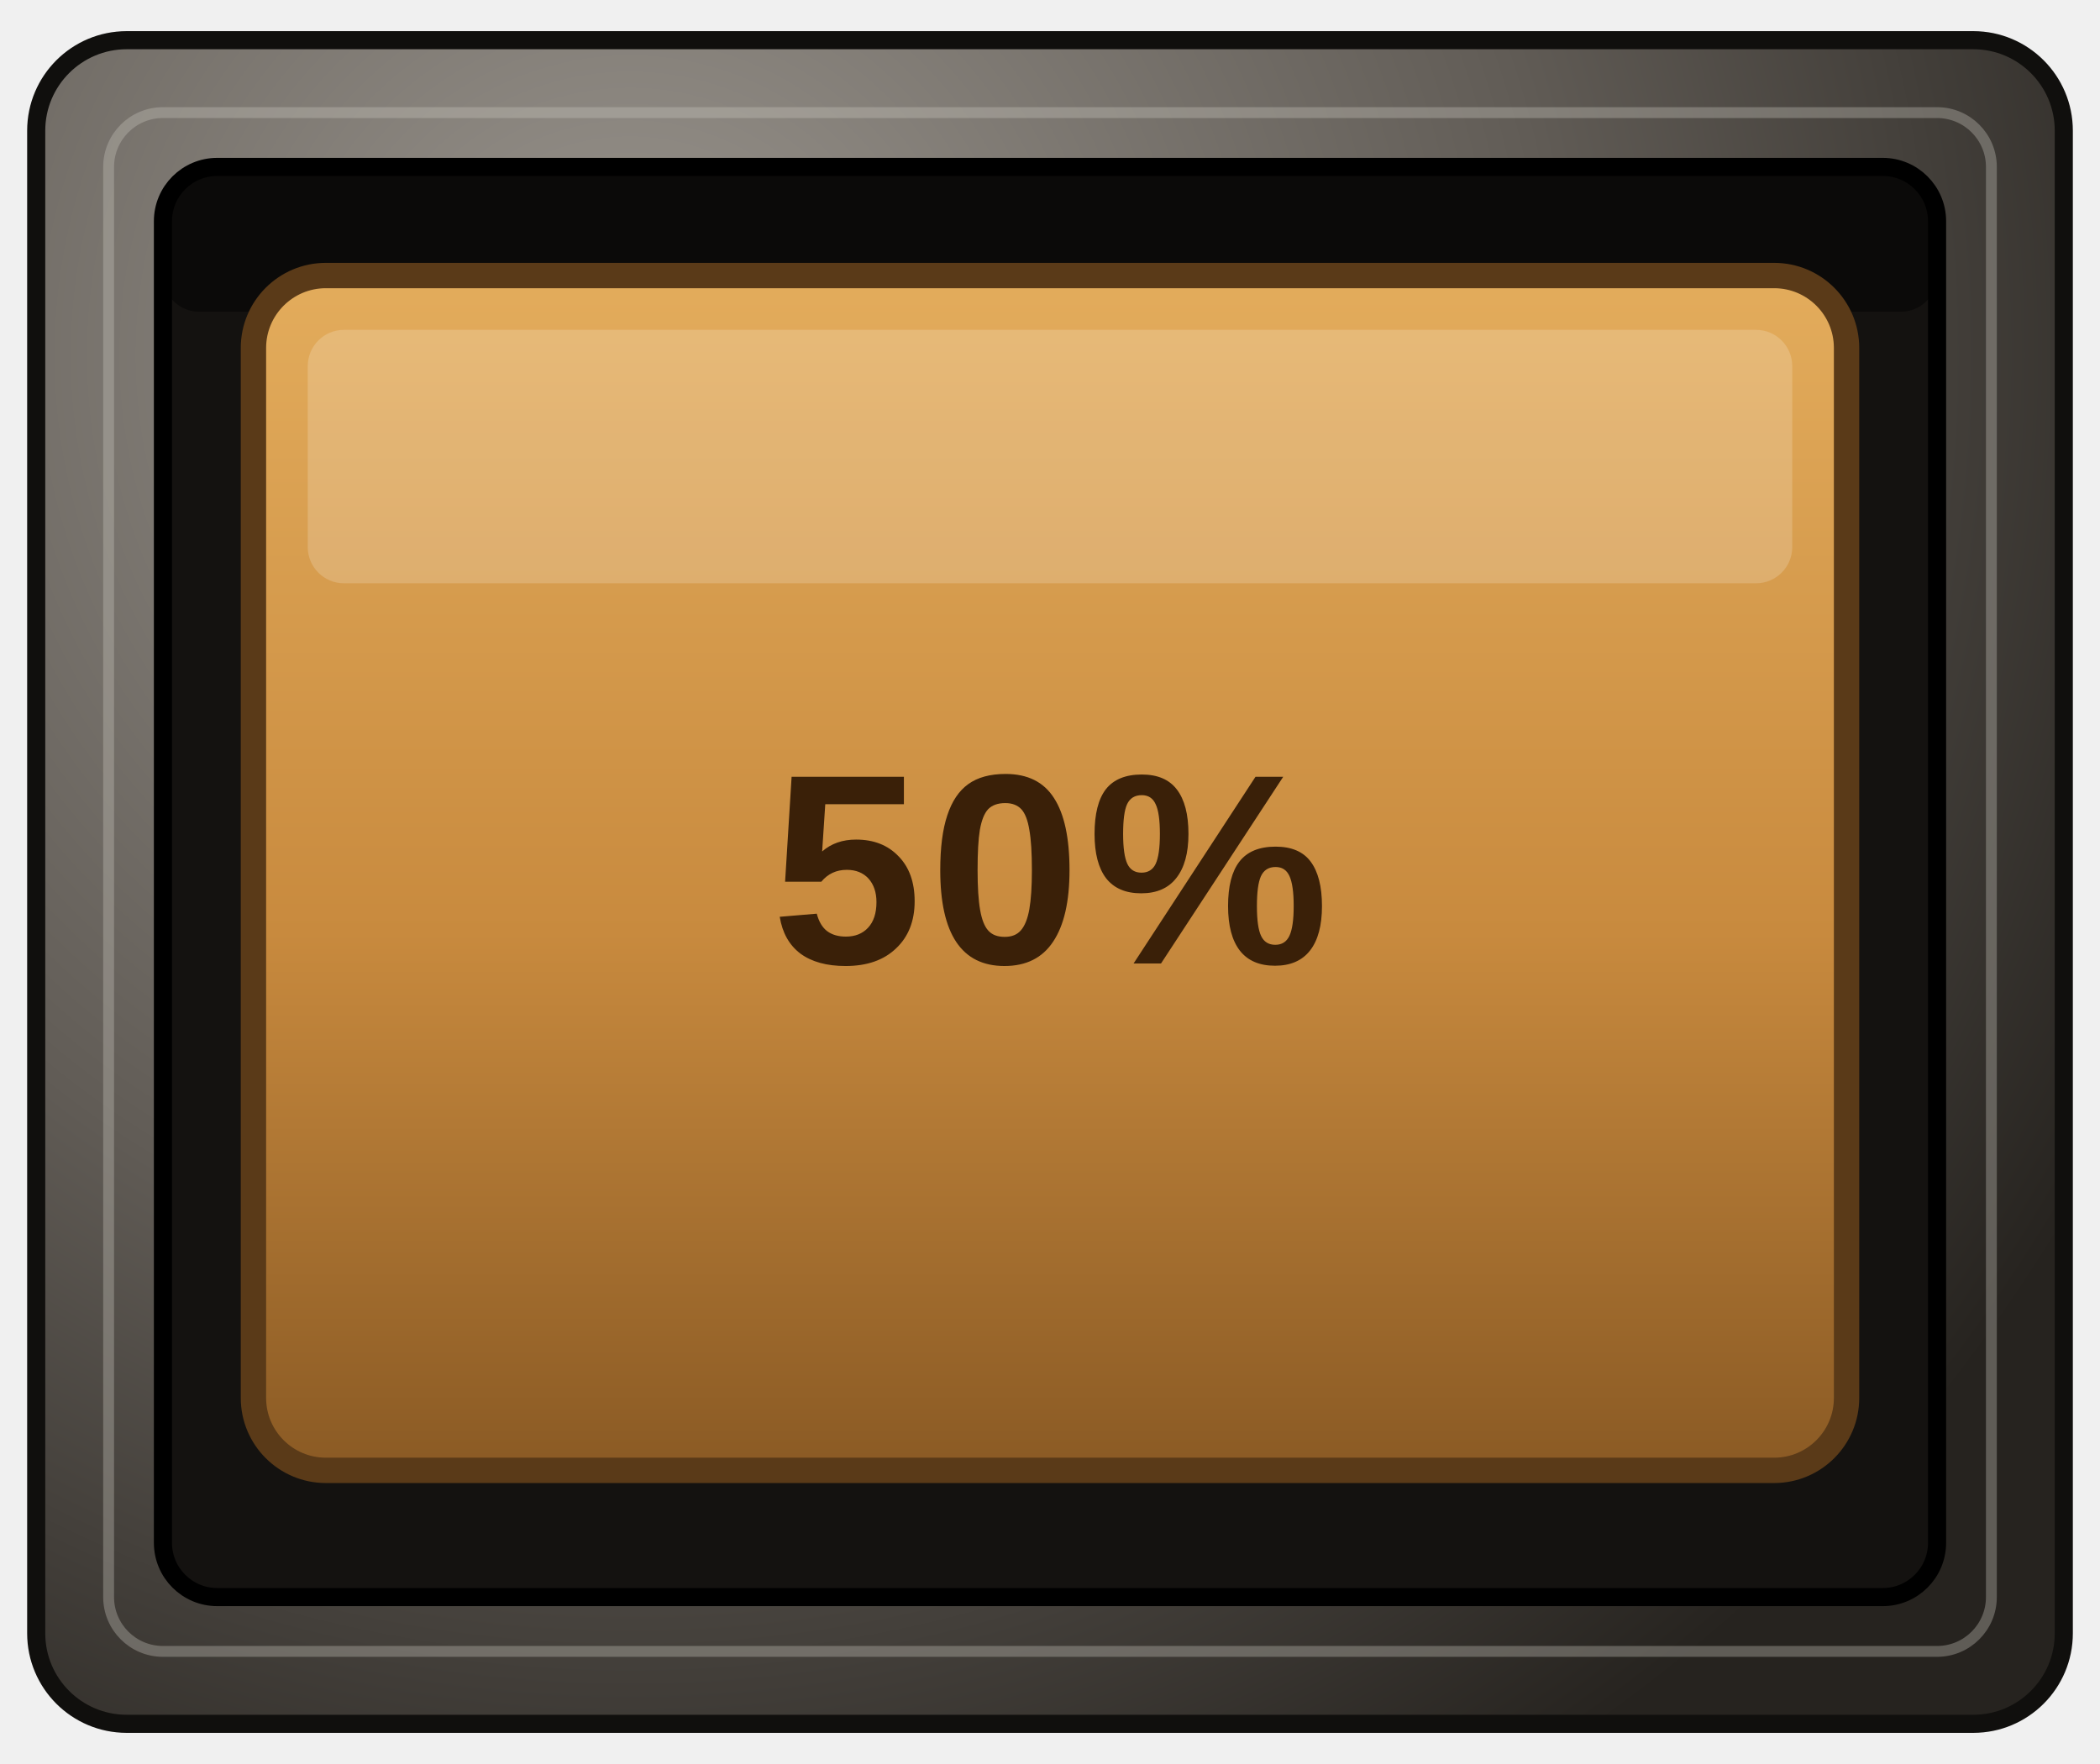
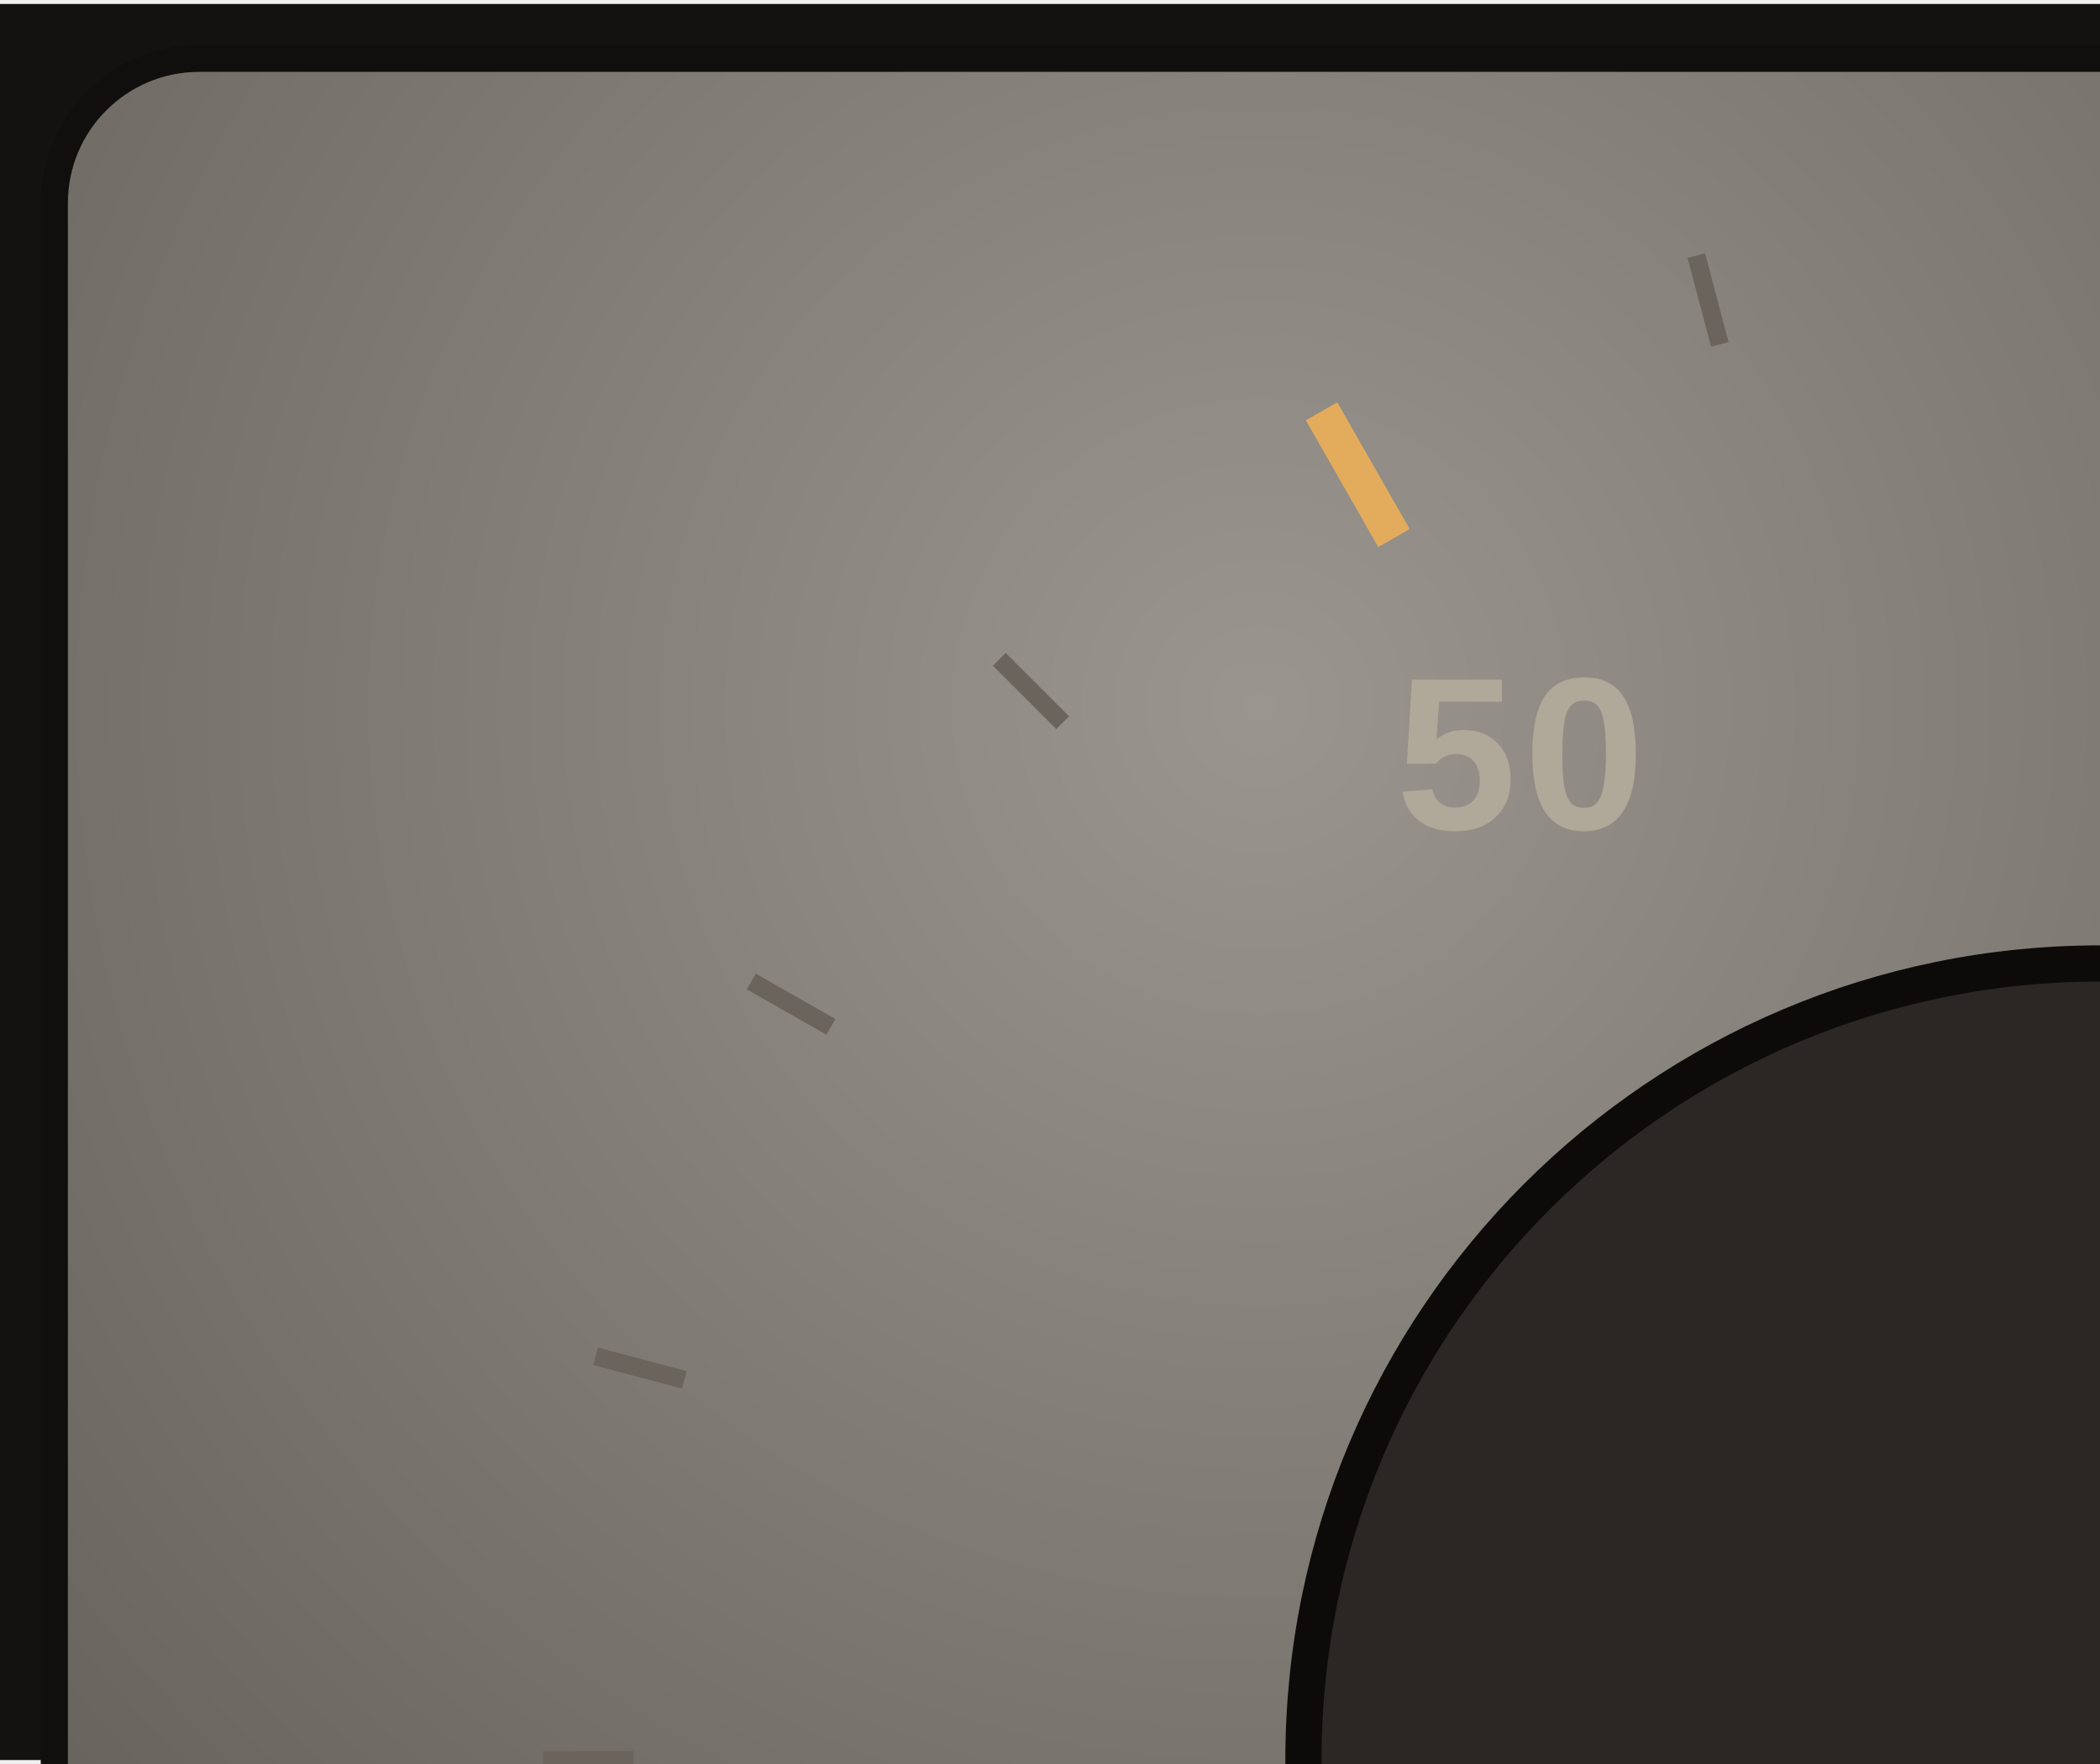
<svg xmlns="http://www.w3.org/2000/svg" width="100" height="84" viewBox="0 0 116 97">
+   <rect x="0" y="0" width="116" height="97" fill="#141210" />
  <defs>
-     <radialGradient id="bz" cx="34.8" cy="19.4" r="92.8" gradientUnits="userSpaceOnUse">
+     <radialGradient id="bz" cx="69.6" cy="38.8" r="185.6" gradientUnits="userSpaceOnUse">
      <stop offset="0" stop-color="#9a958e" />
      <stop offset="0.55" stop-color="#615c56" />
      <stop offset="1" stop-color="#26231f" />
    </radialGradient>
-     <linearGradient id="cap" x1="58.0" y1="15.0" x2="58.0" y2="81.0" gradientUnits="userSpaceOnUse">
-       <stop offset="0" stop-color="#e3ac5c" />
-       <stop offset="0.55" stop-color="#c88a3e" />
-       <stop offset="1" stop-color="#8a5a24" />
-     </linearGradient>
  </defs>
-   <rect x="2" y="2.0" width="112" height="93" rx="5" fill="url(#bz)" stroke="#100f0d" stroke-width="1" />
-   <rect x="6" y="6.0" width="104" height="85" rx="3" fill="none" stroke="#c9c5be" stroke-width="0.6" opacity="0.35" />
-   <rect x="9" y="9.0" width="98" height="79" rx="3" fill="#141210" stroke="#000000" stroke-width="1" />
-   <rect x="9" y="9.0" width="98" height="8" rx="2" fill="#000000" opacity="0.45" />
-   <rect x="14" y="15.0" width="88" height="66" rx="4" fill="url(#cap)" stroke="#5a3a18" stroke-width="1.4" />
-   <rect x="17" y="18.0" width="82" height="14" rx="2" fill="#ffffff" opacity="0.18" />
-   <g transform="matrix(1 0 0 1 0 -10.0)">
-     <text x="42.6" y="63" font-size="15" font-weight="700" letter-spacing="0.4" fill="#3a2008" font-family="Arial, sans-serif">50%</text>
-   </g>
+   <rect x="3.0" y="3.0" width="226.0" height="188.0" rx="8" fill="url(#bz)" stroke="#100f0d" stroke-width="1.5" />
+   <line x1="35.0" y1="97.0" x2="30.0" y2="97.0" stroke="#6a645c" stroke-width="1.0" />
+   <line x1="37.8" y1="76.0" x2="32.9" y2="74.7" stroke="#6a645c" stroke-width="1.0" />
+   <line x1="45.9" y1="56.5" x2="41.5" y2="54.0" stroke="#6a645c" stroke-width="1.0" />
+   <line x1="58.7" y1="39.7" x2="55.2" y2="36.2" stroke="#6a645c" stroke-width="1.0" />
+   <line x1="77.0" y1="29.5" x2="73.0" y2="22.5" stroke="#e3ac5c" stroke-width="2.0" />
+   <text x="77.1" y="45.574" font-size="12" font-weight="700" letter-spacing="0.4" fill="#b0a898" font-family="Arial, sans-serif">50</text>
+   <line x1="95.0" y1="18.8" x2="93.7" y2="13.9" stroke="#6a645c" stroke-width="1.0" />
+   <circle cx="116.0" cy="97.0" r="44.0" fill="#2a2724" stroke="#0c0b0a" stroke-width="2" />
</svg>
